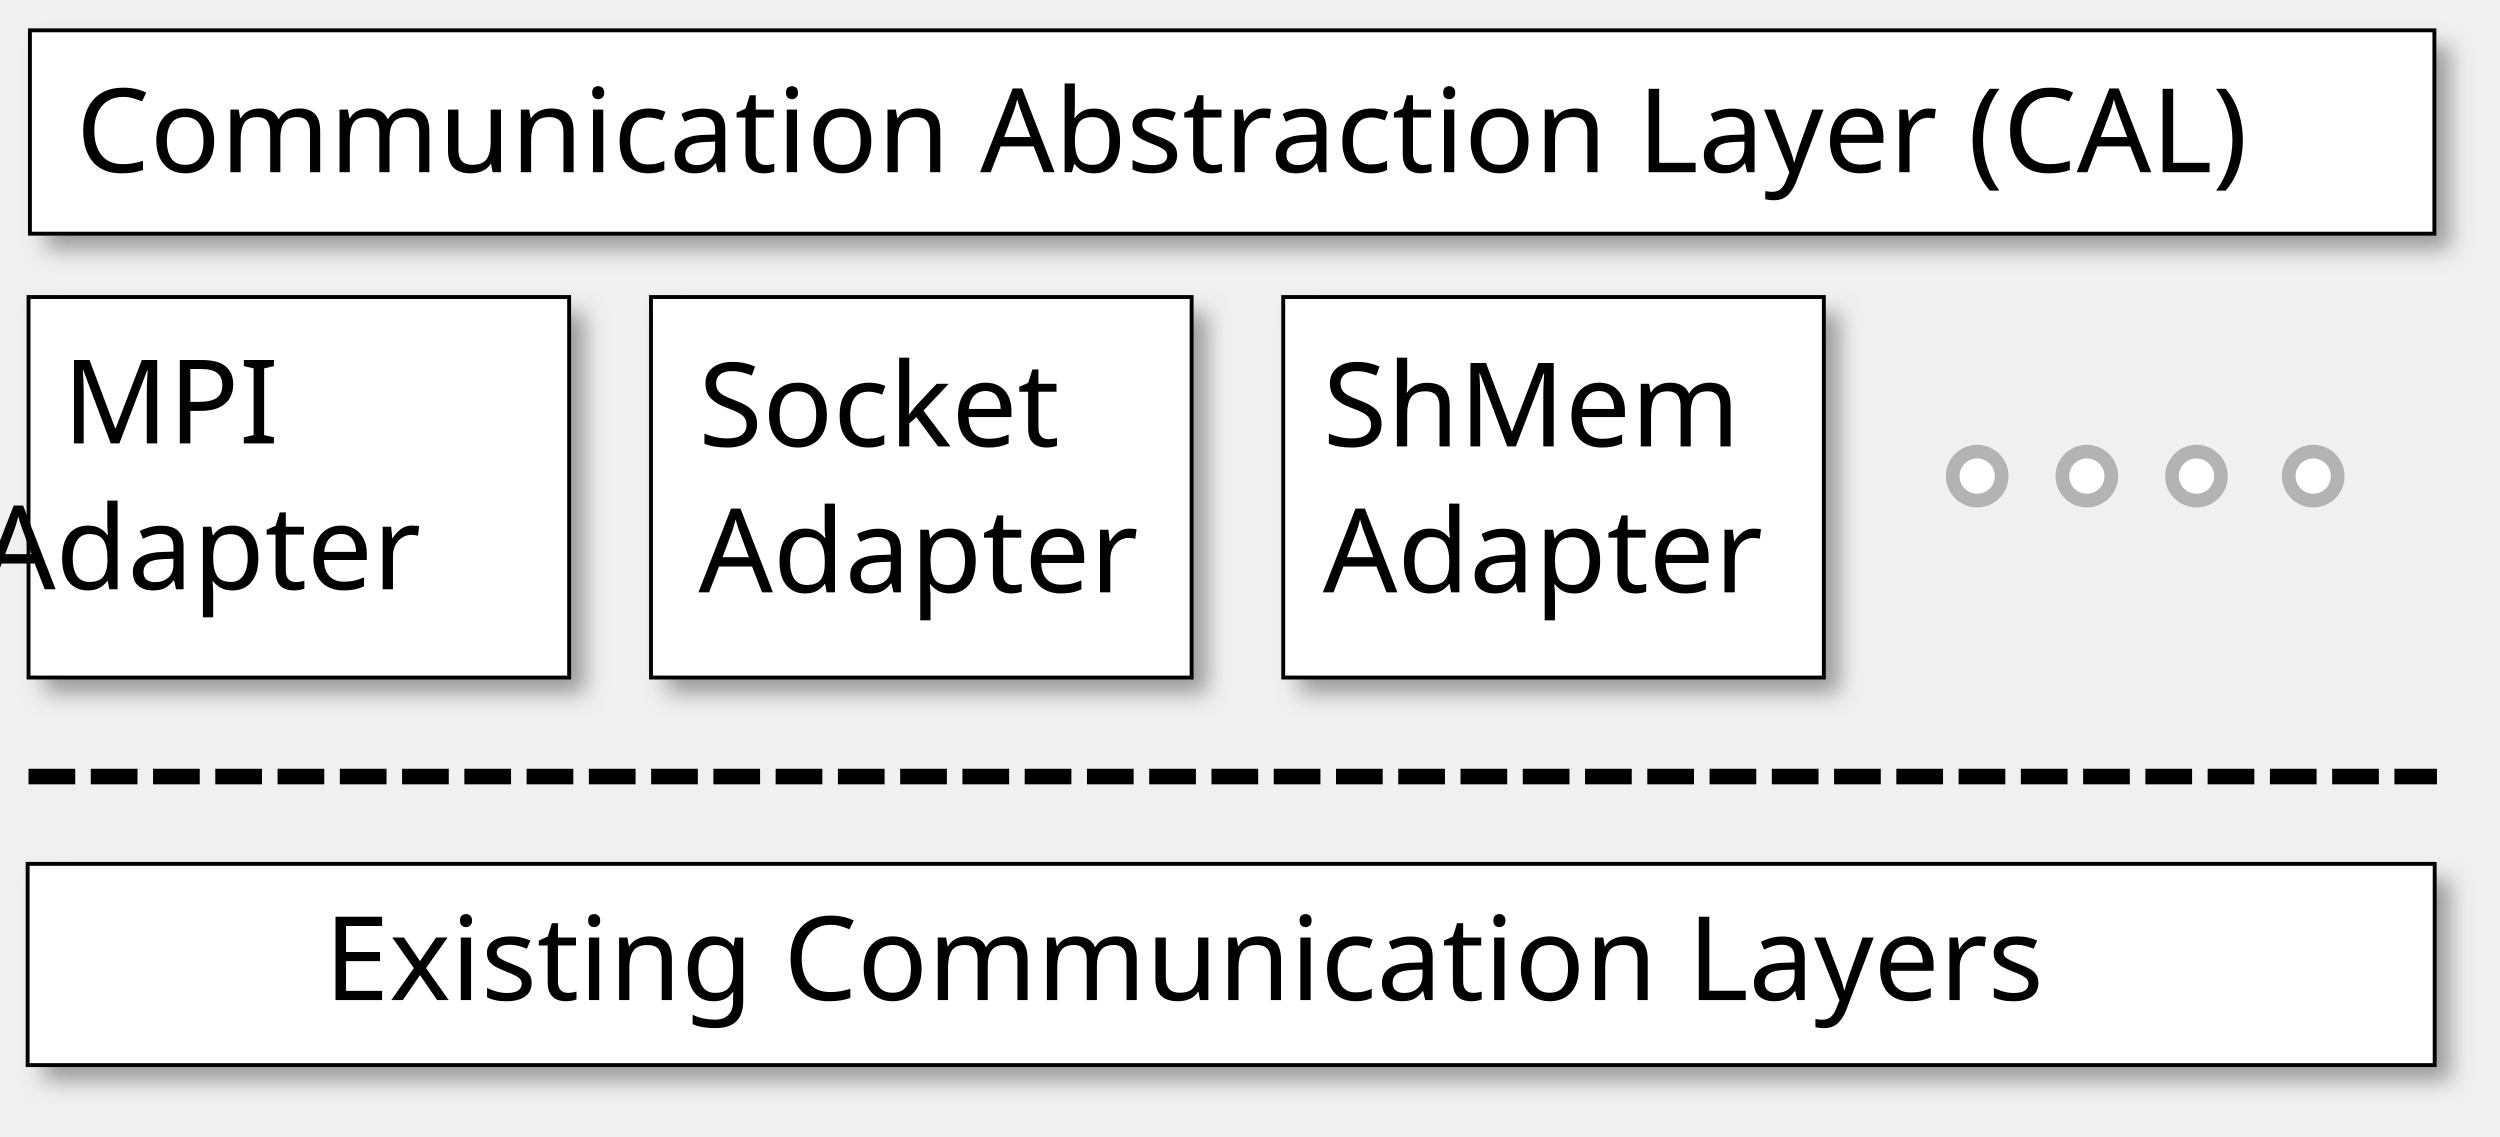
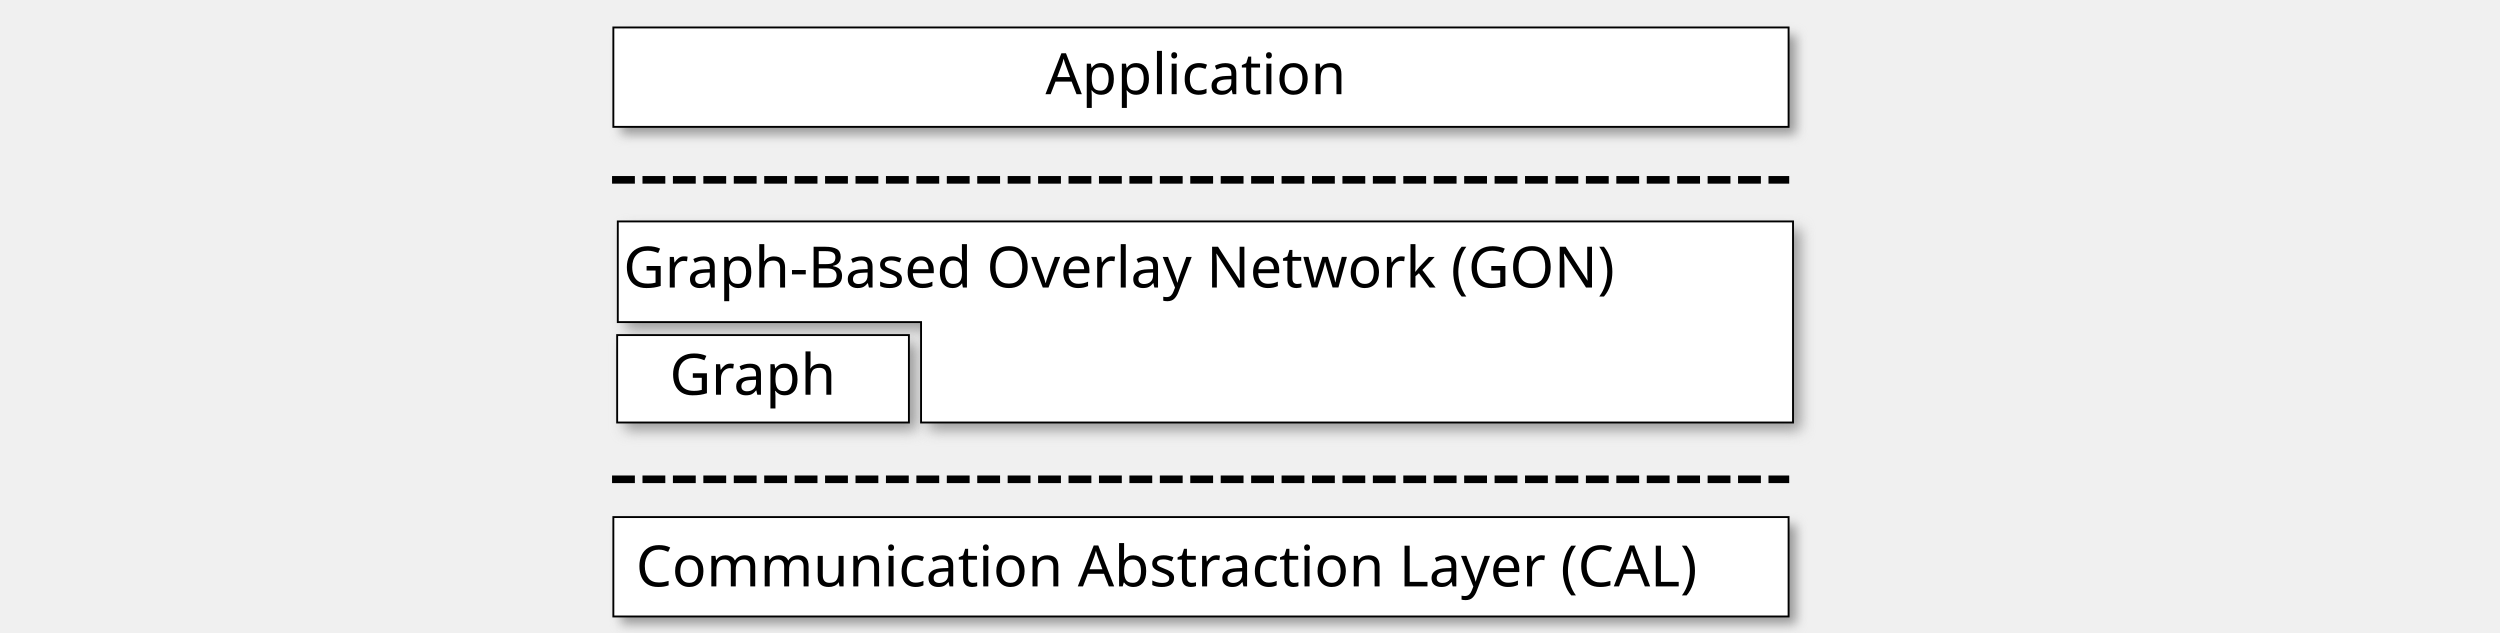
- <svg xmlns="http://www.w3.org/2000/svg" xmlns:ns1="http://www.openswatchbook.org/uri/2009/osb" width="642.461" height="291.986" id="svg2" version="1.1">
+ <svg xmlns="http://www.w3.org/2000/svg" xmlns:ns1="http://www.openswatchbook.org/uri/2009/osb" width="559.843" height="141.732" id="svg2" version="1.1">
  <defs id="defs4">
    <linearGradient id="linearGradient3761" ns1:paint="solid">
      <stop style="stop-color:#000000;stop-opacity:1;" offset="0" id="stop3763" />
    </linearGradient>
-     <filter id="filter4194" x="-0.011" width="1.022" y="-0.128" height="1.256">
+     <filter id="filter4194" x="-0.011" width="1.022" y="-0.128" height="1.256" color-interpolation-filters="sRGB">
      <feGaussianBlur stdDeviation="2.786" id="feGaussianBlur4196" />
    </filter>
-     <filter id="filter4198">
-       <feGaussianBlur stdDeviation="2.786" id="feGaussianBlur4200" />
-     </filter>
-     <filter id="filter4202" x="-0.011" width="1.022" y="-0.128" height="1.256">
+     <filter id="filter4202" x="-0.011" width="1.022" y="-0.128" height="1.256" color-interpolation-filters="sRGB">
      <feGaussianBlur stdDeviation="2.786" id="feGaussianBlur4204" />
    </filter>
-     <filter id="filter4206">
+     <filter id="filter4206" color-interpolation-filters="sRGB">
      <feGaussianBlur stdDeviation="2.786" id="feGaussianBlur4208" />
    </filter>
-     <filter id="filter4210">
+     <filter id="filter4210" color-interpolation-filters="sRGB">
      <feGaussianBlur stdDeviation="2.786" id="feGaussianBlur4212" />
    </filter>
-     <filter id="filter4214">
+     <filter id="filter4214" color-interpolation-filters="sRGB">
      <feGaussianBlur stdDeviation="2.786" id="feGaussianBlur4216" />
    </filter>
-     <filter id="filter4218" x="-0.011" width="1.022" y="-0.129" height="1.259">
+     <filter id="filter4218" x="-0.011" width="1.022" y="-0.129" height="1.259" color-interpolation-filters="sRGB">
      <feGaussianBlur stdDeviation="2.786" id="feGaussianBlur4220" />
    </filter>
+     <filter id="filter4298" x="-0.057" width="1.113" y="-0.189" height="1.378" color-interpolation-filters="sRGB">
+       <feGaussianBlur stdDeviation="3.62" id="feGaussianBlur4300" />
+     </filter>
+     <filter id="filter4302" color-interpolation-filters="sRGB">
+       <feGaussianBlur stdDeviation="3.62" id="feGaussianBlur4304" />
+     </filter>
  </defs>
-   <g id="layer5" style="display:inline" transform="translate(-108.7407,-229.7141)">
-     <rect style="fill:#999999;fill-opacity:1;stroke:none;display:inline;filter:url(#filter4218)" id="rect3875" width="618.571" height="51.714" x="119.844" y="455.713" />
-     <rect y="310.045" x="442.511" height="97.788" width="138.929" id="rect3859" style="fill:#999999;fill-opacity:1;stroke:none;display:inline;filter:url(#filter4214)" />
-     <rect style="fill:#999999;fill-opacity:1;stroke:none;display:inline;filter:url(#filter4210)" id="rect3857" width="138.929" height="97.788" x="280.038" y="310.045" />
-     <rect y="310.045" x="120.071" height="97.788" width="138.929" id="rect3839" style="fill:#999999;fill-opacity:1;stroke:none;display:inline;filter:url(#filter4206)" />
-     <rect y="241.505" x="120.429" height="52.262" width="617.91" id="rect3759" style="fill:#999999;fill-opacity:1;stroke:none;display:inline;filter:url(#filter4202)" />
-     <rect style="fill:#999999;fill-opacity:1;stroke:none;display:inline;filter:url(#filter4198)" id="rect3916" width="617.91" height="87.013" x="120.429" y="110.16" />
-     <rect style="fill:#999999;fill-opacity:1;stroke:none;display:inline;filter:url(#filter4194)" id="rect3999" width="617.91" height="52.262" x="120.429" y="11.505" />
-   </g>
-   <g id="layer3" style="display:inline" transform="translate(-108.7407,-229.7141)">
-     <rect y="451.713" x="115.844" height="51.714" width="618.571" id="rect3867" style="fill:#ffffff;fill-opacity:1;stroke:#000000;stroke-opacity:1" />
-     <text xml:space="preserve" style="font-size:30px;font-style:normal;font-weight:normal;line-height:125%;letter-spacing:0px;word-spacing:0px;fill:#000000;fill-opacity:1;stroke:none;font-family:Sans" x="192.058" y="486.723" id="text3863">
-       <tspan id="tspan3865" x="192.058" y="486.723">Existing Communication Layers</tspan>
+   <g id="layer5" style="display:none" transform="translate(-111.8839,-390.098)">
+     <text xml:space="preserve" style="font-size:40px;font-style:normal;font-weight:normal;line-height:125%;letter-spacing:0px;word-spacing:0px;fill:#000000;fill-opacity:1;stroke:none;font-family:Sans" x="91.99" y="-285.165" id="text3183" transform="translate(108.7407,229.7141)">
+       <tspan id="tspan3185" x="91.99" y="-285.165" />
+     </text>
+     <text xml:space="preserve" style="font-size:5px;font-style:normal;font-weight:normal;line-height:125%;letter-spacing:0px;word-spacing:0px;fill:#000000;fill-opacity:1;stroke:none;font-family:Sans" x="196.926" y="-282.439" id="text3187" transform="translate(108.7407,229.7141)">
+       <tspan id="tspan3189" x="196.926" y="-282.439" />
    </text>
  </g>
-   <g id="layer2" style="display:inline" transform="translate(-108.7407,-229.7141)">
-     <g id="g4032" transform="translate(0,14.32801)">
-       <rect y="291.717" x="116.071" height="97.788" width="138.929" id="rect3816" style="fill:#ffffff;fill-opacity:1;stroke:#000000;stroke-opacity:1" />
-       <text id="text3791" y="329.326" x="187.705" style="font-size:30px;font-style:normal;font-weight:normal;text-align:center;line-height:125%;letter-spacing:0px;word-spacing:0px;text-anchor:middle;fill:#000000;fill-opacity:1;stroke:none;font-family:Sans" xml:space="preserve">
-         <tspan y="329.326" x="187.705" id="tspan3793">MPI</tspan>
-         <tspan id="tspan3795" y="366.826" x="187.705">Adapter</tspan>
-       </text>
-     </g>
-     <rect y="306.045" x="276.038" height="97.788" width="138.929" id="rect3821" style="fill:#ffffff;fill-opacity:1;stroke:#000000;stroke-opacity:1" />
-     <text xml:space="preserve" style="font-size:30px;font-style:normal;font-weight:normal;line-height:125%;letter-spacing:0px;word-spacing:0px;fill:#000000;fill-opacity:1;stroke:none;font-family:Sans" x="288.236" y="344.431" id="text3801">
-       <tspan id="tspan3803" x="288.236" y="344.431">Socket</tspan>
-       <tspan x="288.236" y="381.931" id="tspan3805">Adapter</tspan>
-     </text>
-     <path style="fill:#ffffff;fill-opacity:1;stroke:#b3b3b3;stroke-width:2;stroke-linecap:round;stroke-miterlimit:4;stroke-opacity:1;stroke-dasharray:none;stroke-dashoffset:0" id="path3833" d="m 582.857,336.291 a 3.571,3.571 0 1 1 -7.143,0 3.571,3.571 0 1 1 7.143,0 z" transform="matrix(1.761122,0,0,1.761122,-403.345,-240.1811)" />
-     <path transform="matrix(1.761122,0,0,1.761122,-375.167,-240.1811)" d="m 582.857,336.291 a 3.571,3.571 0 1 1 -7.143,0 3.571,3.571 0 1 1 7.143,0 z" id="path3835" style="fill:#ffffff;fill-opacity:1;stroke:#b3b3b3;stroke-width:2;stroke-linecap:round;stroke-miterlimit:4;stroke-opacity:1;stroke-dasharray:none;stroke-dashoffset:0" />
-     <path style="fill:#ffffff;fill-opacity:1;stroke:#b3b3b3;stroke-width:2;stroke-linecap:round;stroke-miterlimit:4;stroke-opacity:1;stroke-dasharray:none;stroke-dashoffset:0" id="path3837" d="m 582.857,336.291 a 3.571,3.571 0 1 1 -7.143,0 3.571,3.571 0 1 1 7.143,0 z" transform="matrix(1.761122,0,0,1.761122,-346.9891,-240.1811)" />
-     <path transform="matrix(1.761122,0,0,1.761122,-316.9891,-240.1811)" d="m 582.857,336.291 a 3.571,3.571 0 1 1 -7.143,0 3.571,3.571 0 1 1 7.143,0 z" id="path3984" style="fill:#ffffff;fill-opacity:1;stroke:#b3b3b3;stroke-width:2;stroke-linecap:round;stroke-miterlimit:4;stroke-opacity:1;stroke-dasharray:none;stroke-dashoffset:0" />
-     <rect style="fill:#ffffff;fill-opacity:1;stroke:#000000;stroke-opacity:1" id="rect3831" width="138.929" height="97.788" x="438.511" y="306.045" />
-     <text xml:space="preserve" style="font-size:30px;font-style:normal;font-weight:normal;line-height:125%;letter-spacing:0px;word-spacing:0px;fill:#000000;fill-opacity:1;stroke:none;font-family:Sans" x="448.708" y="344.431" id="text3807">
-       <tspan id="tspan3809" x="448.708" y="344.431">ShMem</tspan>
-       <tspan x="448.708" y="381.931" id="tspan3811">Adapter</tspan>
-     </text>
-   </g>
-   <g id="layer1" style="display:inline" transform="translate(-108.7407,-229.7141)">
-     <rect style="fill:#ffffff;fill-opacity:1;stroke:#000000;stroke-opacity:1" id="rect2989" width="617.91" height="52.262" x="116.429" y="237.505" />
-     <text xml:space="preserve" style="font-size:30px;font-style:normal;font-weight:normal;line-height:125%;letter-spacing:0px;word-spacing:0px;fill:#000000;fill-opacity:1;stroke:none;font-family:Sans" x="128.289" y="273.966" id="text2985">
-       <tspan id="tspan2987" x="128.289" y="273.966">Communication Abstraction Layer (CAL)</tspan>
-     </text>
-   </g>
-   <g id="layer4" style="display:inline" transform="translate(-108.7407,-229.7141)">
-     <rect y="106.16" x="116.429" height="87.013" width="617.91" id="rect3903" style="fill:#ffffff;fill-opacity:1;stroke:#000000;stroke-opacity:1" />
-     <g id="g4070" transform="translate(144.4579,-10)">
-       <text id="text3882" y="149.594" x="277.516" style="font-size:30px;font-style:normal;font-weight:normal;line-height:125%;letter-spacing:0px;word-spacing:0px;fill:#000000;fill-opacity:1;stroke:none;font-family:Sans" xml:space="preserve">
-         <tspan id="tspan3895" y="149.594" x="282.291" style="text-align:center;text-anchor:middle">Graph based Domain  Decomposition </tspan>
-         <tspan y="187.094" x="277.516" id="tspan4141" style="text-align:center;text-anchor:middle">(Gradd)</tspan>
+   <g id="layer3" style="display:inline" transform="translate(-111.8839,-390.098)">
+     <g id="g3125" transform="matrix(0.4259155,0,0,0.4259155,199.8975,402.4413)">
+       <rect y="455.713" x="119.844" height="51.714" width="618.571" id="rect3875" style="fill:#999999;fill-opacity:1;stroke:none;display:inline;filter:url(#filter4218)" />
+       <rect style="fill:#ffffff;fill-opacity:1;stroke:#000000;stroke-opacity:1" id="rect3867" width="618.571" height="51.714" x="115.844" y="451.713" />
+       <text id="text3863" y="486.723" x="192.058" style="font-size:30px;font-style:normal;font-weight:normal;line-height:125%;letter-spacing:0px;word-spacing:0px;fill:#000000;fill-opacity:1;stroke:none;font-family:Sans" xml:space="preserve">
+         <tspan y="486.723" x="192.058" id="tspan3865">Existing Communication Layers</tspan>
      </text>
    </g>
  </g>
-   <g id="layer6" transform="translate(-108.7407,-229.7141)" style="display:inline">
-     <rect y="7.505" x="116.429" height="52.262" width="617.91" id="rect3987" style="fill:#ffffff;fill-opacity:1;stroke:#000000;stroke-opacity:1;display:inline" />
-     <text id="text3989" y="42.604" x="343.613" style="font-size:30px;font-style:normal;font-weight:normal;line-height:125%;letter-spacing:0px;word-spacing:0px;fill:#000000;fill-opacity:1;stroke:none;display:inline;font-family:Sans" xml:space="preserve">
-       <tspan y="42.604" x="343.613" id="tspan3991">Application</tspan>
-     </text>
+   <g id="layer2" style="display:inline" transform="translate(-111.8839,-390.098)" />
+   <g id="layer1" style="display:inline" transform="translate(-111.8839,-390.098)">
+     <g style="display:inline" id="g3213" transform="matrix(0.4259155,0,0,0.4259155,199.8975,407.8059)">
+       <g transform="translate(-0.22749,-12.43739)" id="g3102" style="display:inline">
+         <rect y="310.045" x="442.511" height="97.788" width="138.929" id="rect3859" style="fill:#999999;fill-opacity:1;stroke:none;display:inline;filter:url(#filter4214)" />
+         <rect style="fill:#999999;fill-opacity:1;stroke:none;display:inline;filter:url(#filter4210)" id="rect3857" width="138.929" height="97.788" x="280.038" y="310.045" />
+         <rect y="310.045" x="120.071" height="97.788" width="138.929" id="rect3839" style="fill:#999999;fill-opacity:1;stroke:none;display:inline;filter:url(#filter4206)" />
+         <g id="g4032" transform="translate(0,14.32801)">
+           <rect y="291.717" x="116.071" height="97.788" width="138.929" id="rect3816" style="fill:#ffffff;fill-opacity:1;stroke:#000000;stroke-opacity:1" />
+           <text id="text3791" y="329.326" x="187.705" style="font-size:30px;font-style:normal;font-weight:normal;text-align:center;line-height:125%;letter-spacing:0px;word-spacing:0px;text-anchor:middle;fill:#000000;fill-opacity:1;stroke:none;font-family:Sans" xml:space="preserve">
+             <tspan y="329.326" x="187.705" id="tspan3793">MPI</tspan>
+             <tspan id="tspan3795" y="366.826" x="187.705">Adapter</tspan>
+           </text>
+         </g>
+         <rect y="306.045" x="276.038" height="97.788" width="138.929" id="rect3821" style="fill:#ffffff;fill-opacity:1;stroke:#000000;stroke-opacity:1" />
+         <text xml:space="preserve" style="font-size:30px;font-style:normal;font-weight:normal;line-height:125%;letter-spacing:0px;word-spacing:0px;fill:#000000;fill-opacity:1;stroke:none;font-family:Sans" x="288.236" y="344.431" id="text3801">
+           <tspan id="tspan3803" x="288.236" y="344.431">Socket</tspan>
+           <tspan x="288.236" y="381.931" id="tspan3805">Adapter</tspan>
+         </text>
+         <path style="fill:#ffffff;fill-opacity:1;stroke:#b3b3b3;stroke-width:2;stroke-linecap:round;stroke-miterlimit:4;stroke-opacity:1;stroke-dasharray:none;stroke-dashoffset:0" id="path3833" d="m 582.857,336.291 c 0,1.972 -1.599,3.571 -3.571,3.571 -1.972,0 -3.571,-1.599 -3.571,-3.571 0,-1.972 1.599,-3.571 3.571,-3.571 1.972,0 3.571,1.599 3.571,3.571 z" transform="matrix(1.761122,0,0,1.761122,-403.345,-240.1811)" />
+         <path transform="matrix(1.761122,0,0,1.761122,-375.167,-240.1811)" d="m 582.857,336.291 c 0,1.972 -1.599,3.571 -3.571,3.571 -1.972,0 -3.571,-1.599 -3.571,-3.571 0,-1.972 1.599,-3.571 3.571,-3.571 1.972,0 3.571,1.599 3.571,3.571 z" id="path3835" style="fill:#ffffff;fill-opacity:1;stroke:#b3b3b3;stroke-width:2;stroke-linecap:round;stroke-miterlimit:4;stroke-opacity:1;stroke-dasharray:none;stroke-dashoffset:0" />
+         <path style="fill:#ffffff;fill-opacity:1;stroke:#b3b3b3;stroke-width:2;stroke-linecap:round;stroke-miterlimit:4;stroke-opacity:1;stroke-dasharray:none;stroke-dashoffset:0" id="path3837" d="m 582.857,336.291 c 0,1.972 -1.599,3.571 -3.571,3.571 -1.972,0 -3.571,-1.599 -3.571,-3.571 0,-1.972 1.599,-3.571 3.571,-3.571 1.972,0 3.571,1.599 3.571,3.571 z" transform="matrix(1.761122,0,0,1.761122,-346.9891,-240.1811)" />
+         <path transform="matrix(1.761122,0,0,1.761122,-316.9891,-240.1811)" d="m 582.857,336.291 c 0,1.972 -1.599,3.571 -3.571,3.571 -1.972,0 -3.571,-1.599 -3.571,-3.571 0,-1.972 1.599,-3.571 3.571,-3.571 1.972,0 3.571,1.599 3.571,3.571 z" id="path3984" style="fill:#ffffff;fill-opacity:1;stroke:#b3b3b3;stroke-width:2;stroke-linecap:round;stroke-miterlimit:4;stroke-opacity:1;stroke-dasharray:none;stroke-dashoffset:0" />
+         <rect style="fill:#ffffff;fill-opacity:1;stroke:#000000;stroke-opacity:1" id="rect3831" width="138.929" height="97.788" x="438.511" y="306.045" />
+         <text xml:space="preserve" style="font-size:30px;font-style:normal;font-weight:normal;line-height:125%;letter-spacing:0px;word-spacing:0px;fill:#000000;fill-opacity:1;stroke:none;font-family:Sans" x="448.708" y="344.431" id="text3807">
+           <tspan id="tspan3809" x="448.708" y="344.431">ShMem</tspan>
+           <tspan x="448.708" y="381.931" id="tspan3811">Adapter</tspan>
+         </text>
+       </g>
+       <g transform="translate(-0.58463,-7.215914)" id="g3093" style="display:inline">
+         <rect y="241.505" x="120.429" height="52.262" width="617.91" id="rect3759" style="fill:#999999;fill-opacity:1;stroke:none;display:inline;filter:url(#filter4202)" />
+         <rect style="fill:#ffffff;fill-opacity:1;stroke:#000000;stroke-opacity:1" id="rect2989" width="617.91" height="52.262" x="116.429" y="237.505" />
+         <text xml:space="preserve" style="font-size:30px;font-style:normal;font-weight:normal;line-height:125%;letter-spacing:0px;word-spacing:0px;fill:#000000;fill-opacity:1;stroke:none;font-family:Sans" x="128.289" y="273.966" id="text2985">
+           <tspan id="tspan2987" x="128.289" y="273.966">Communication Abstraction Layer (CAL)</tspan>
+         </text>
+       </g>
+     </g>
  </g>
-   <g id="layer7" transform="translate(-108.7407,-229.7141)" style="display:inline">
-     <path id="path4023" d="m 116.071,429.276 618.929,0" style="fill:none;stroke:#000000;stroke-width:4;stroke-linecap:butt;stroke-linejoin:miter;stroke-miterlimit:4;stroke-opacity:1;stroke-dasharray:12, 4;stroke-dashoffset:0;display:inline" />
+   <g id="layer4" style="display:inline" transform="translate(-111.8839,-390.098)">
+     <g id="g4306" transform="matrix(0.4259155,0,0,0.4259155,200.4397,393.6621)">
+       <rect style="fill:#999999;fill-opacity:1;stroke:none;display:inline;filter:url(#filter4298)" id="rect3456" width="153.394" height="45.965" x="120.571" y="171.811" />
+       <path style="fill:#999999;fill-opacity:1;stroke:none;display:inline;filter:url(#filter4302)" d="m 120.906,112.054 0,52.928 159.448,0 0,52.794 458.459,0 0,-105.721 z" id="path3458" />
+       <rect y="167.811" x="116.571" height="45.965" width="153.394" id="rect3410" style="fill:#ffffff;fill-opacity:1;stroke:#000000;stroke-opacity:1;display:inline" />
+       <path id="rect3375" d="m 116.906,108.054 0,52.928 159.448,0 0,52.794 458.459,0 0,-105.721 z" style="fill:#ffffff;fill-opacity:1;stroke:#000000;stroke-opacity:1;display:inline" />
+       <text id="text3393" y="199.188" x="144.144" style="font-size:40px;font-style:normal;font-weight:normal;line-height:125%;letter-spacing:0px;word-spacing:0px;fill:#000000;fill-opacity:1;stroke:none;font-family:Sans" xml:space="preserve">
+         <tspan style="font-size:30px" y="199.188" x="144.144" id="tspan3395">Graph</tspan>
+       </text>
+       <g id="g3377" transform="translate(144.9398,-6.801379)">
+         <text id="text3379" y="149.594" x="277.516" style="font-size:30px;font-style:normal;font-weight:normal;line-height:125%;letter-spacing:0px;word-spacing:0px;fill:#000000;fill-opacity:1;stroke:none;font-family:Sans" xml:space="preserve">
+           <tspan id="tspan3381" y="149.594" x="282.291" style="text-align:center;text-anchor:middle">Graph-Based Overlay Network (GON) </tspan>
+           <tspan y="187.094" x="277.516" id="tspan3383" style="text-align:center;text-anchor:middle" />
+         </text>
+       </g>
+     </g>
  </g>
-   <g style="display:none" transform="translate(-108.7407,-229.7141)" id="g3101">
-     <path style="fill:none;stroke:#000000;stroke-width:4;stroke-linecap:butt;stroke-linejoin:miter;stroke-miterlimit:4;stroke-opacity:1;stroke-dasharray:12, 4;stroke-dashoffset:0;display:inline" d="m 116.071,429.276 618.929,0" id="path3107" />
-     <path style="fill:none;stroke:#000000;stroke-width:4;stroke-linecap:butt;stroke-linejoin:miter;stroke-miterlimit:4;stroke-opacity:1;stroke-dasharray:12, 4;stroke-dashoffset:0;display:inline" d="m 116.071,214.948 618.929,0" id="path4008" />
+   <g id="layer6" transform="translate(-111.8839,-390.098)" style="display:inline">
+     <g id="g4256" transform="matrix(0.4259155,0,0,0.4259155,199.8975,444.1476)">
+       <rect y="-108.464" x="119.844" height="52.262" width="617.91" id="rect3999" style="fill:#999999;fill-opacity:1;stroke:none;display:inline;filter:url(#filter4194)" />
+       <rect style="fill:#ffffff;fill-opacity:1;stroke:#000000;stroke-opacity:1;display:inline" id="rect3987" width="617.91" height="52.262" x="115.844" y="-112.464" />
+       <text xml:space="preserve" style="font-size:30px;font-style:normal;font-weight:normal;line-height:125%;letter-spacing:0px;word-spacing:0px;fill:#000000;fill-opacity:1;stroke:none;display:inline;font-family:Sans" x="343.029" y="-77.365" id="text3989">
+         <tspan id="tspan3991" x="343.029" y="-77.365">Application</tspan>
+       </text>
+     </g>
  </g>
-   <g id="g3109" transform="translate(-108.7407,-229.7141)" style="display:none">
-     <path id="path3115" d="m 116.071,429.276 618.929,0" style="fill:none;stroke:#000000;stroke-width:4;stroke-linecap:butt;stroke-linejoin:miter;stroke-miterlimit:4;stroke-opacity:1;stroke-dasharray:12, 4;stroke-dashoffset:0;display:inline" />
-     <path style="fill:none;stroke:#000000;stroke-width:4;stroke-linecap:butt;stroke-linejoin:miter;stroke-miterlimit:4;stroke-opacity:1;stroke-dasharray:12, 4;stroke-dashoffset:0;display:inline" d="m 116.071,86.055 618.929,0" id="path4006" />
+   <g id="layer7" transform="translate(-111.8839,-390.098)" style="display:inline">
+     <path id="path4023" d="m 248.945,586.374 263.611,0" style="fill:none;stroke:#000000;stroke-width:1.704;stroke-linecap:butt;stroke-linejoin:miter;stroke-miterlimit:4;stroke-opacity:1;stroke-dasharray:5.111, 1.704;stroke-dashoffset:0;display:inline" />
+   </g>
+   <g style="display:inline" transform="translate(-111.8839,-390.098)" id="g3101">
+     <path style="fill:none;stroke:#000000;stroke-width:1.704;stroke-linecap:butt;stroke-linejoin:miter;stroke-miterlimit:4;stroke-opacity:1;stroke-dasharray:5.111, 1.704;stroke-dashoffset:0;display:inline" d="m 248.945,497.431 263.611,0" id="path4008" />
+   </g>
+   <g id="g3109" transform="translate(-111.8839,-390.098)" style="display:inline">
+     <path style="fill:none;stroke:#000000;stroke-width:1.704;stroke-linecap:butt;stroke-linejoin:miter;stroke-miterlimit:4;stroke-opacity:1;stroke-dasharray:5.111, 1.704;stroke-dashoffset:0;display:inline" d="m 248.945,430.373 263.611,0" id="path4006" />
  </g>
</svg>
